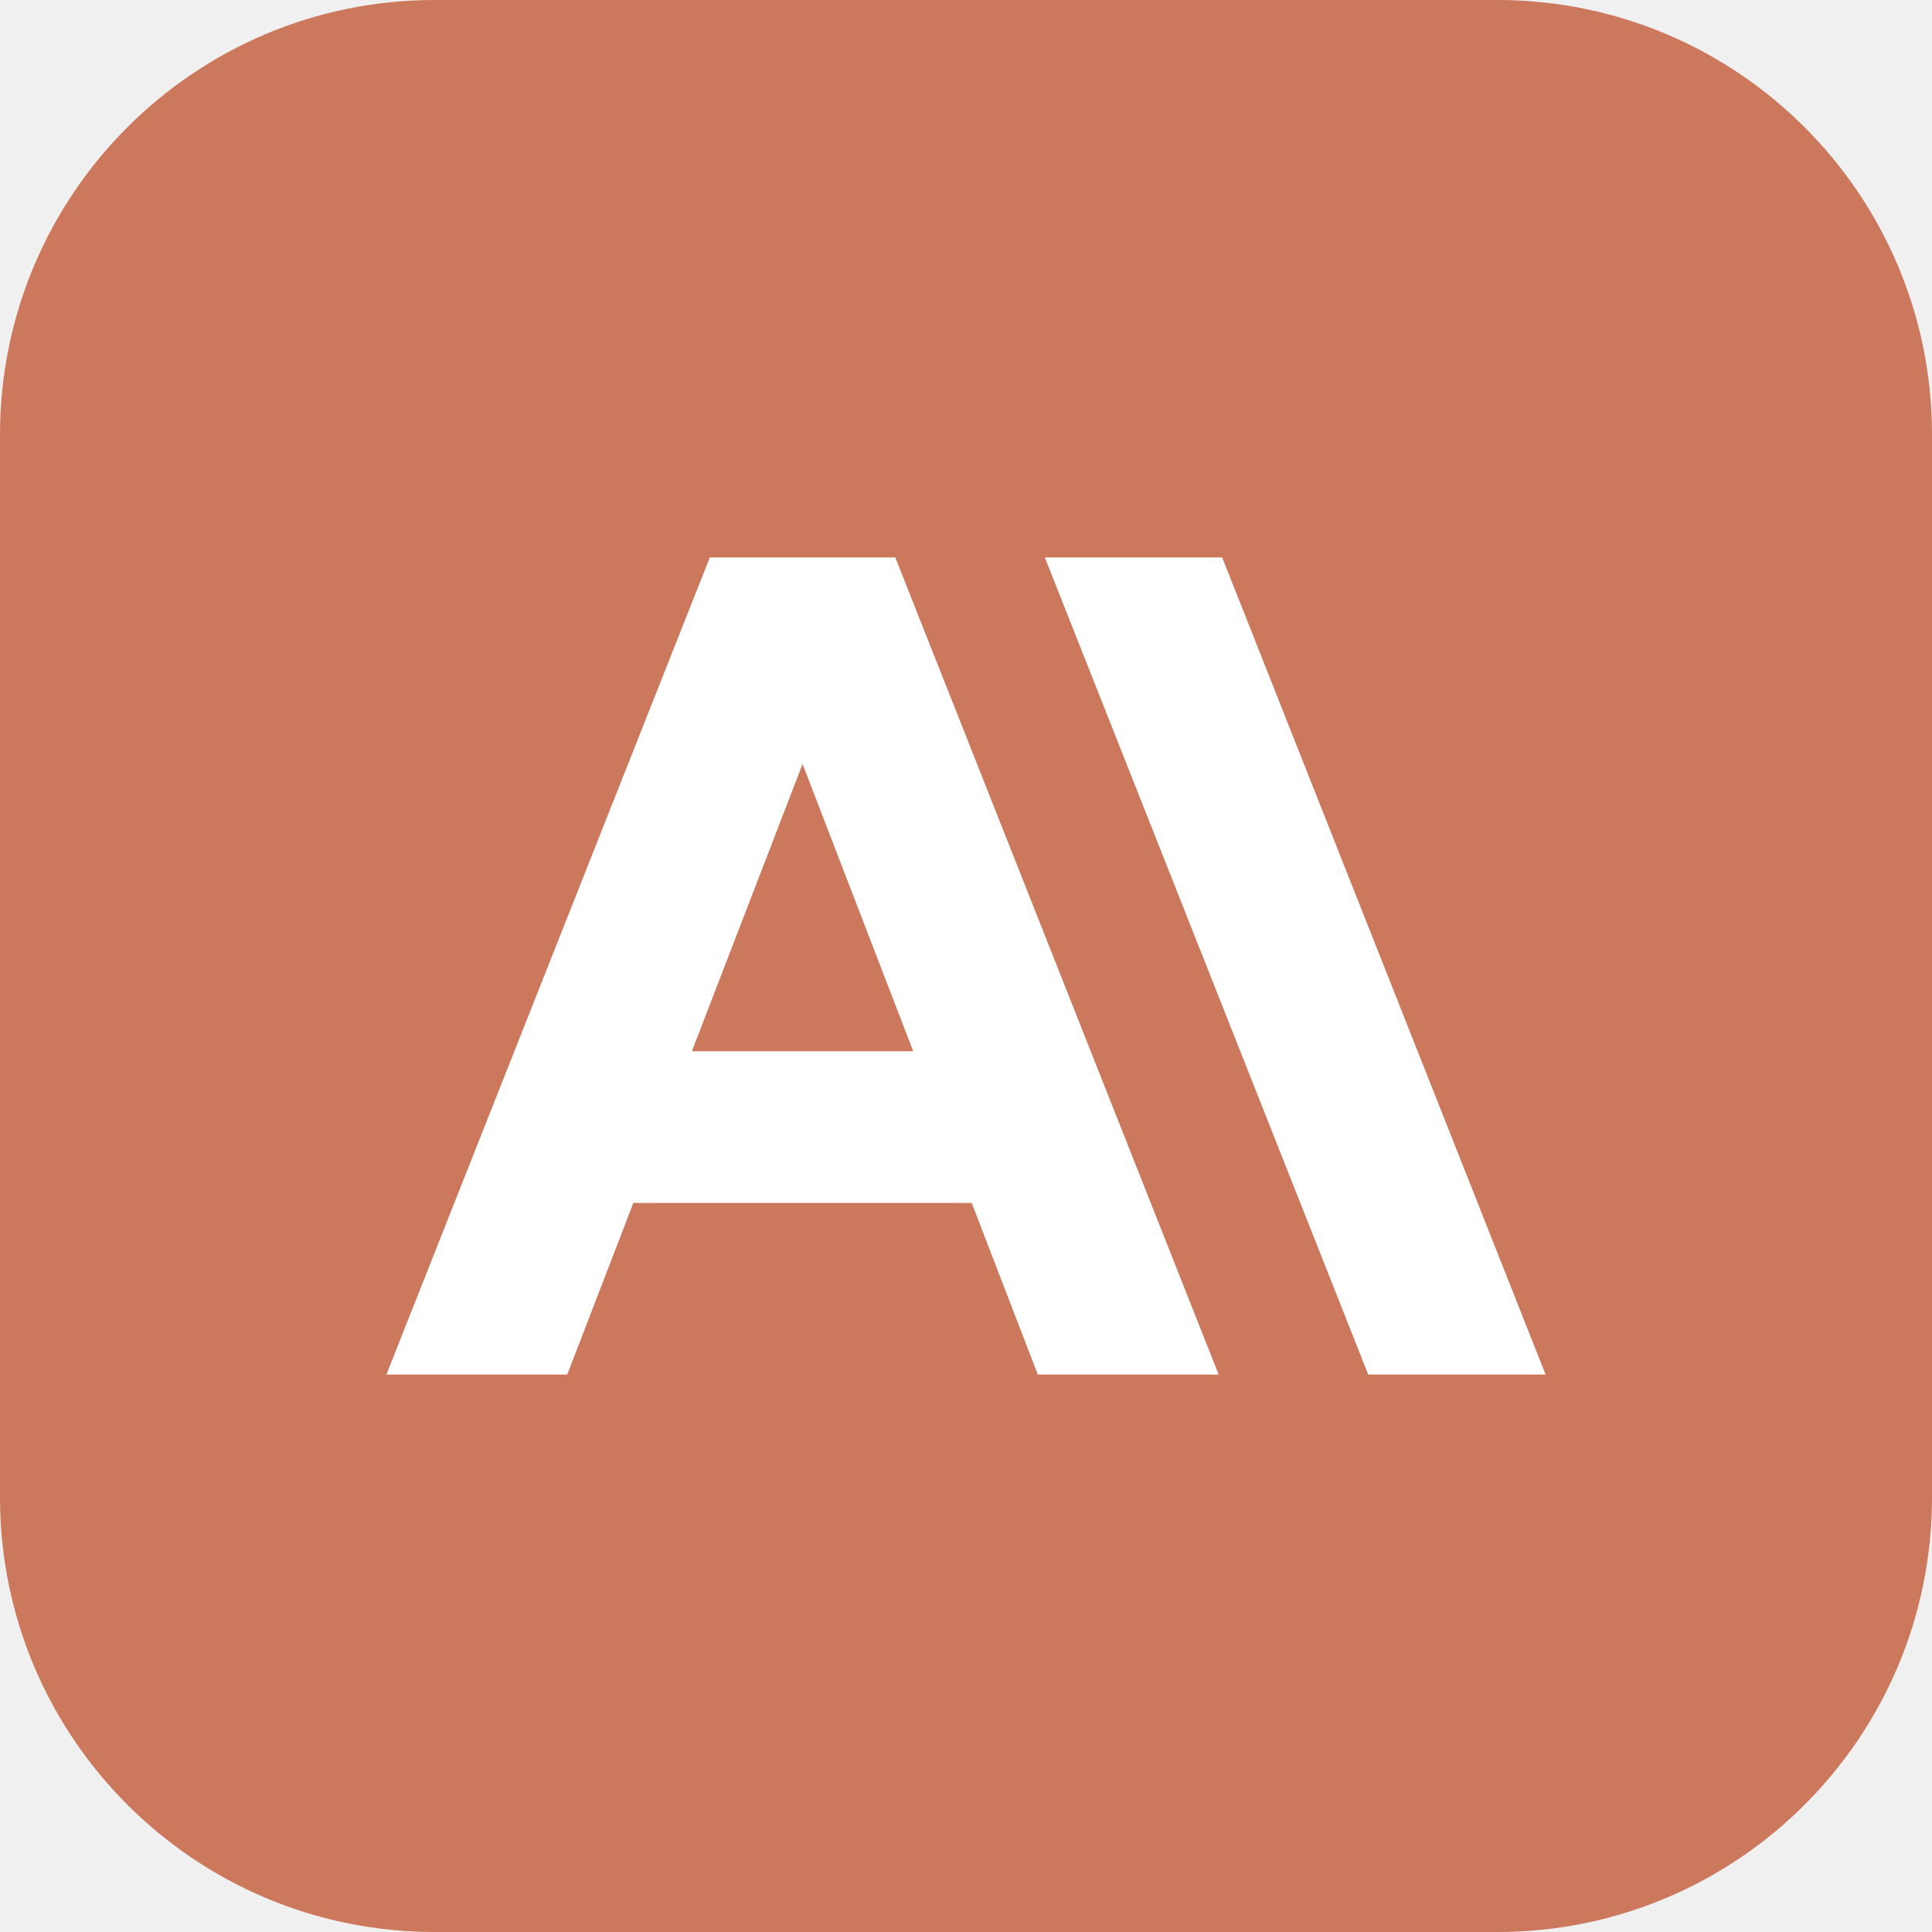
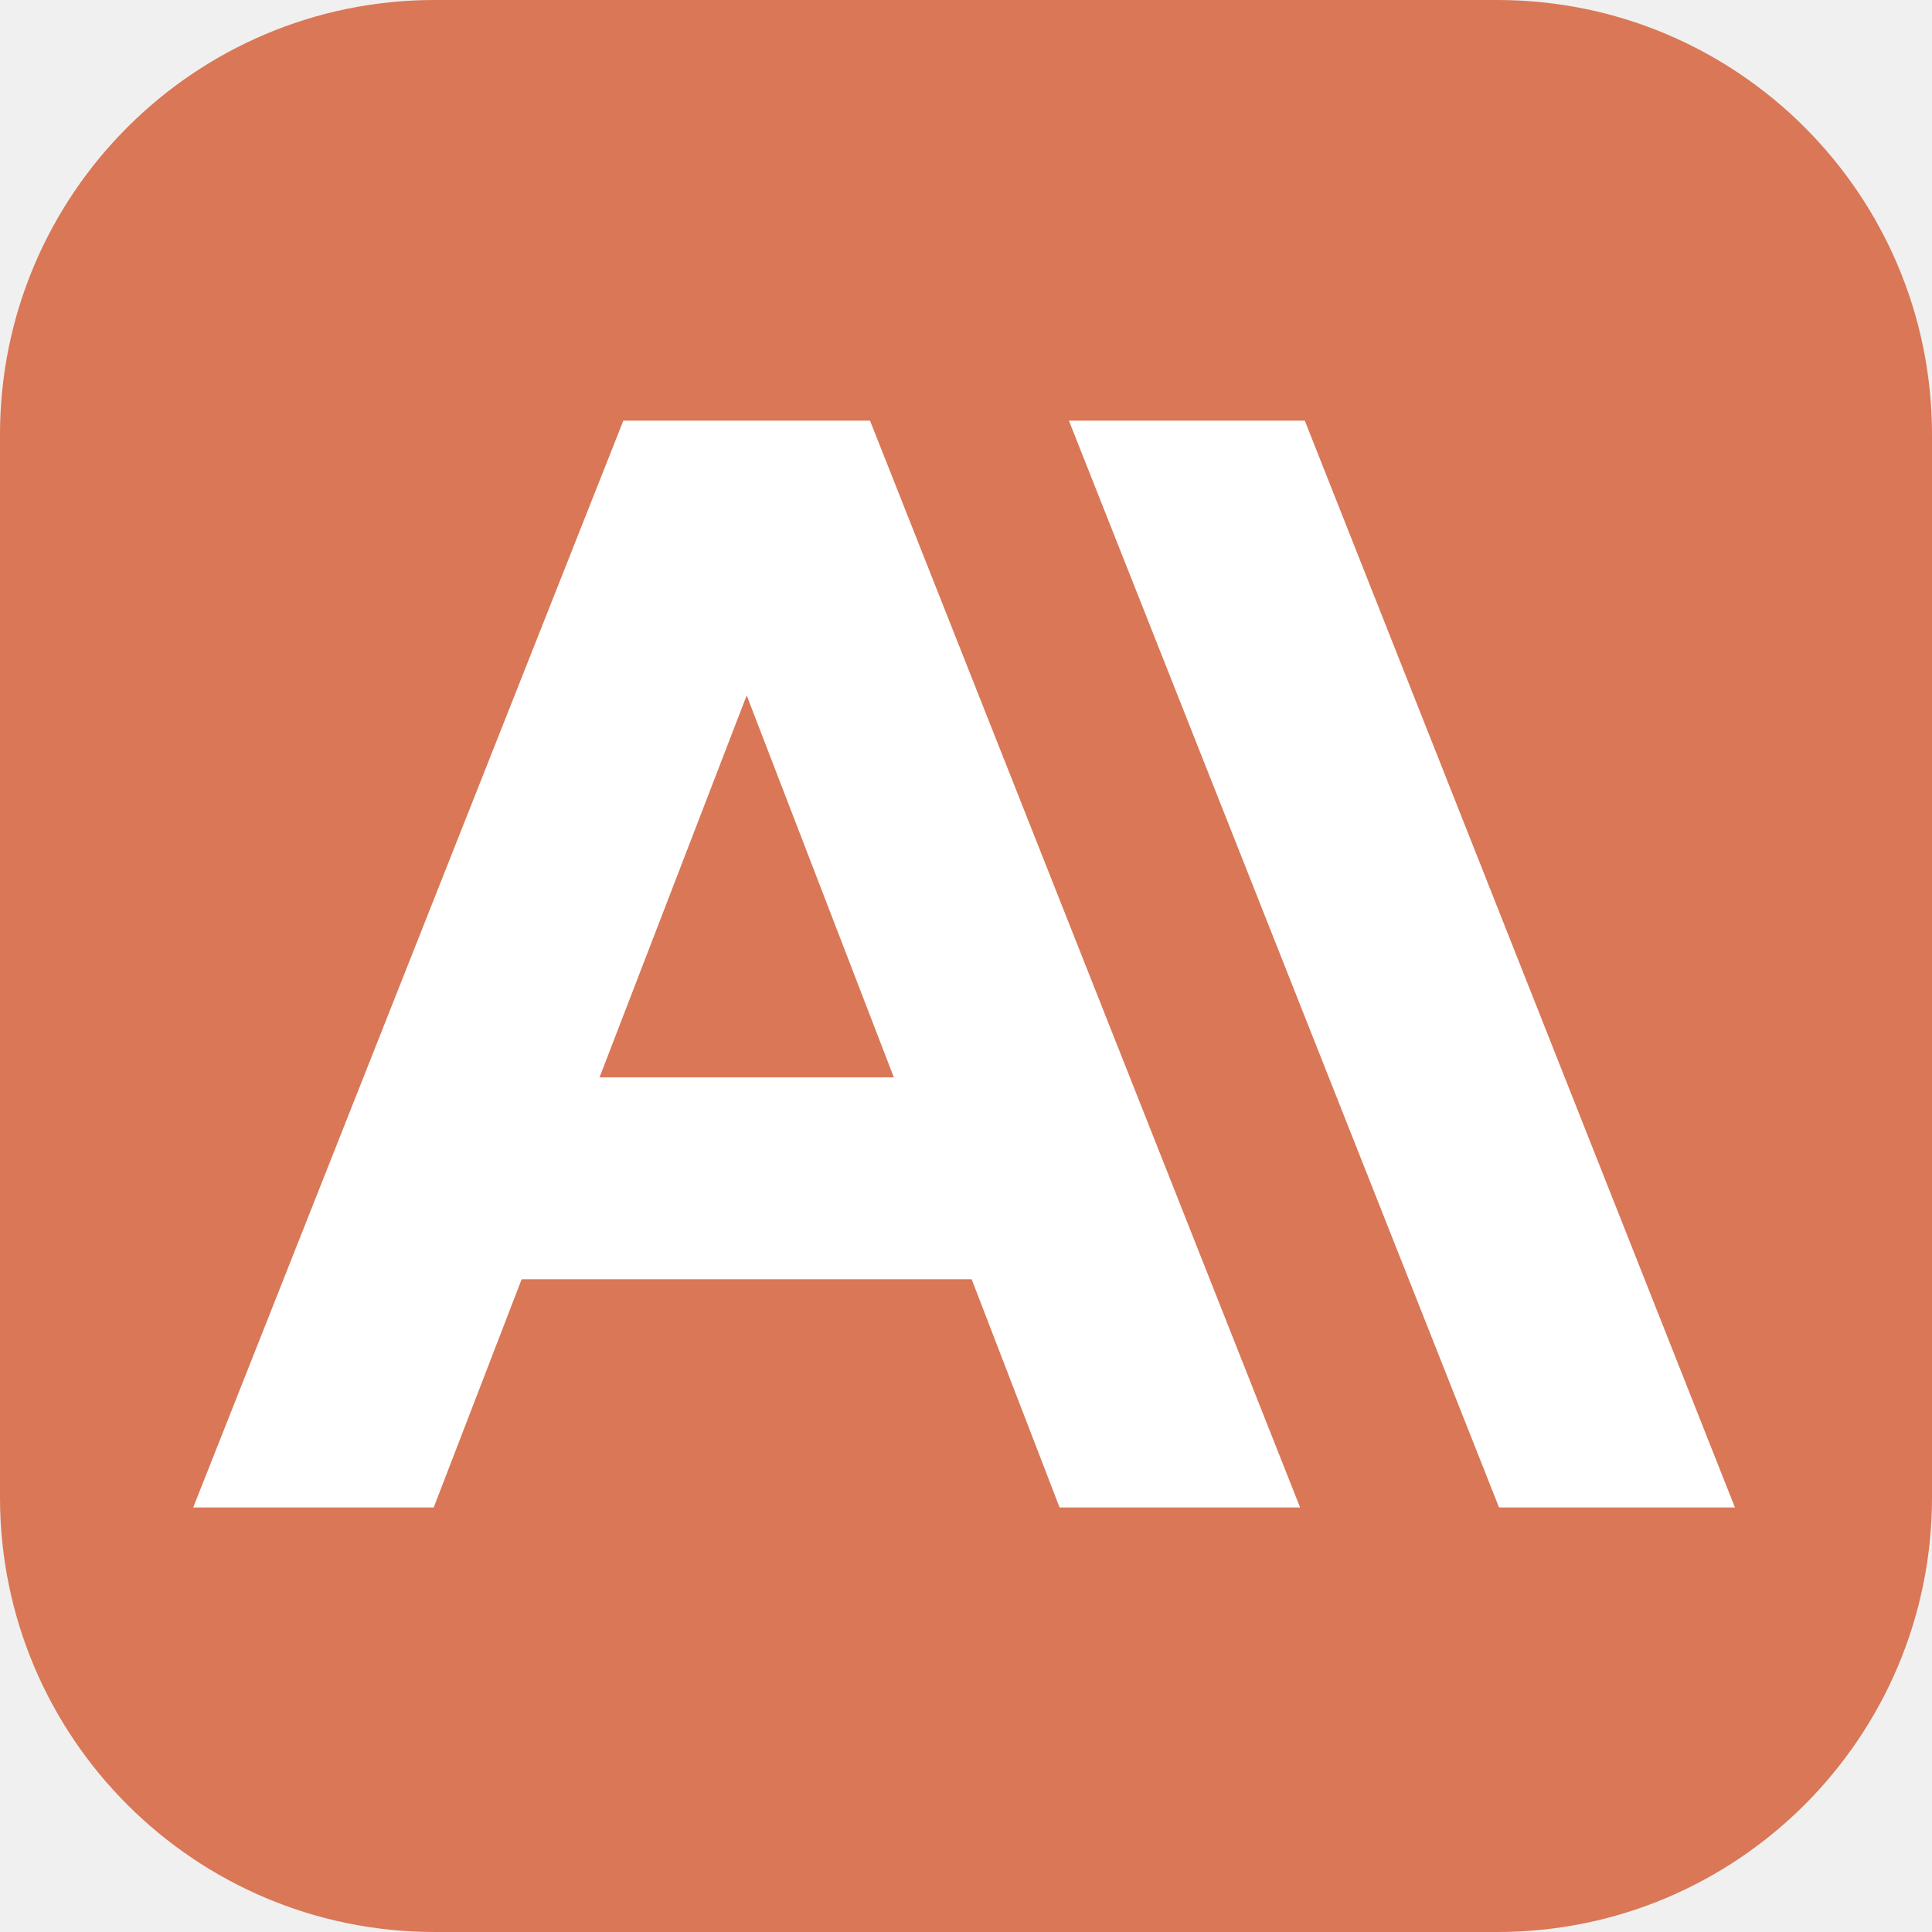
<svg xmlns="http://www.w3.org/2000/svg" viewBox="0 0 40 40">
-   <rect width="40" height="40" rx="9" fill="#CC785C" />
-   <g transform="translate(8,8) scale(1.0)">
+   <rect width="40" height="40" rx="9" fill="#D97757" />
+   <g transform="translate(4,4) scale(1.33)">
    <path d="M17.304 3.541h-3.672l6.696 16.918H24Zm-10.608 0L0 20.459h3.744l1.369-3.553h7.005l1.369 3.553h3.744L10.536 3.541Zm-.371 10.223 2.291-5.946 2.291 5.946Z" fill="white" />
  </g>
</svg>
